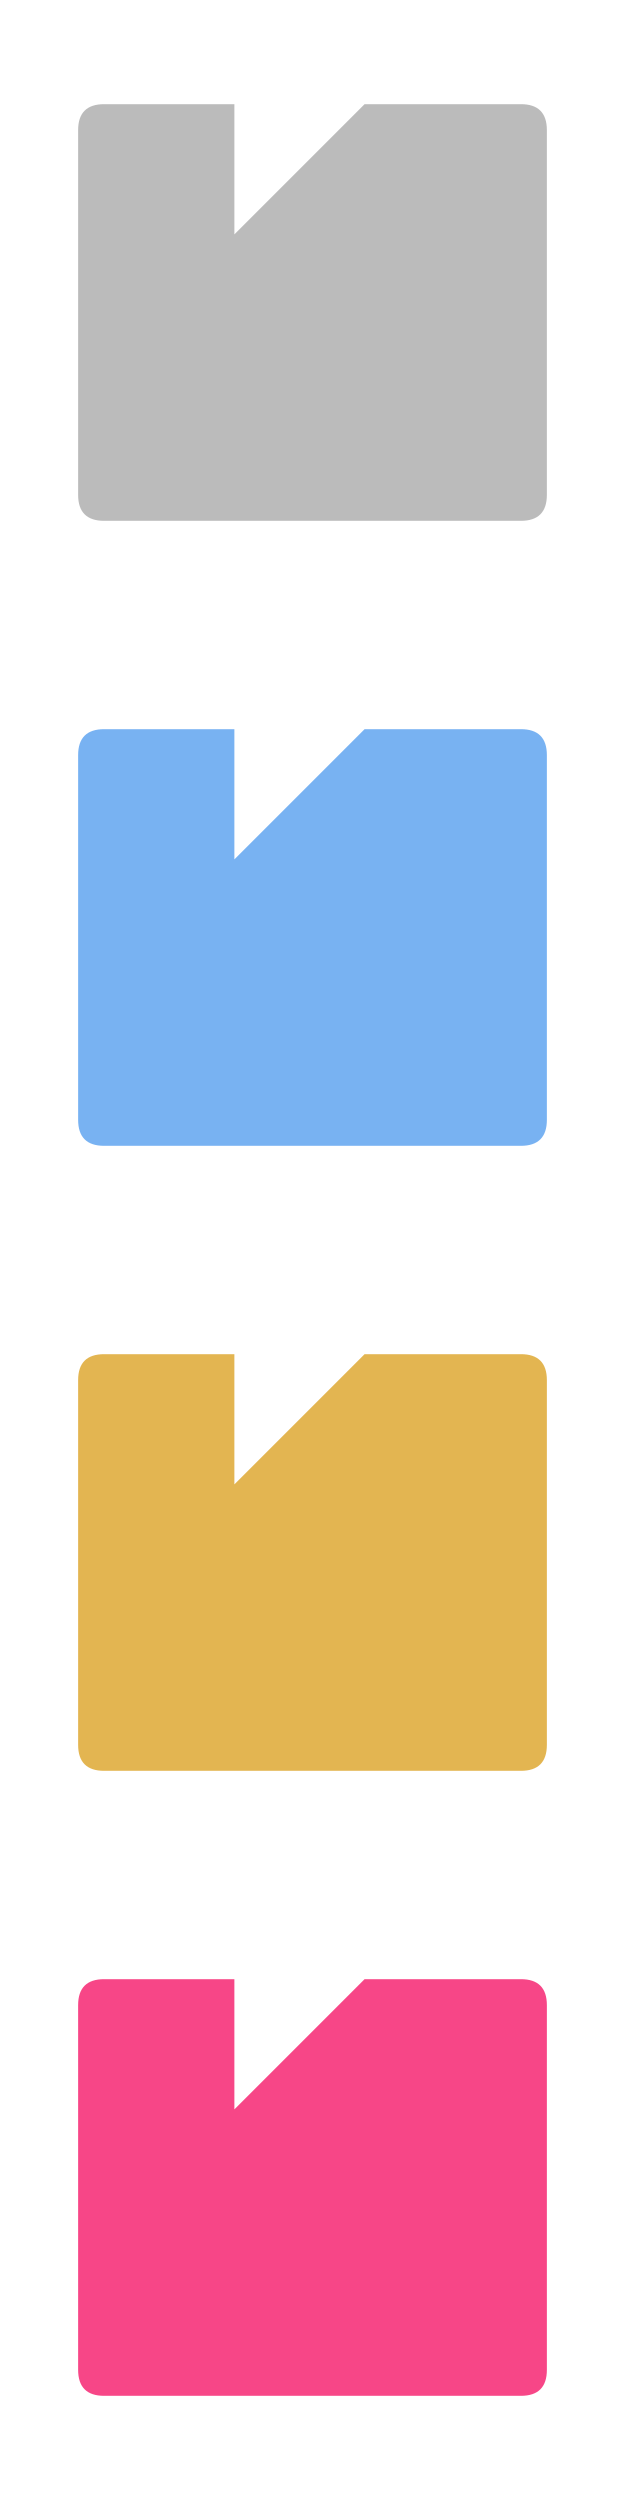
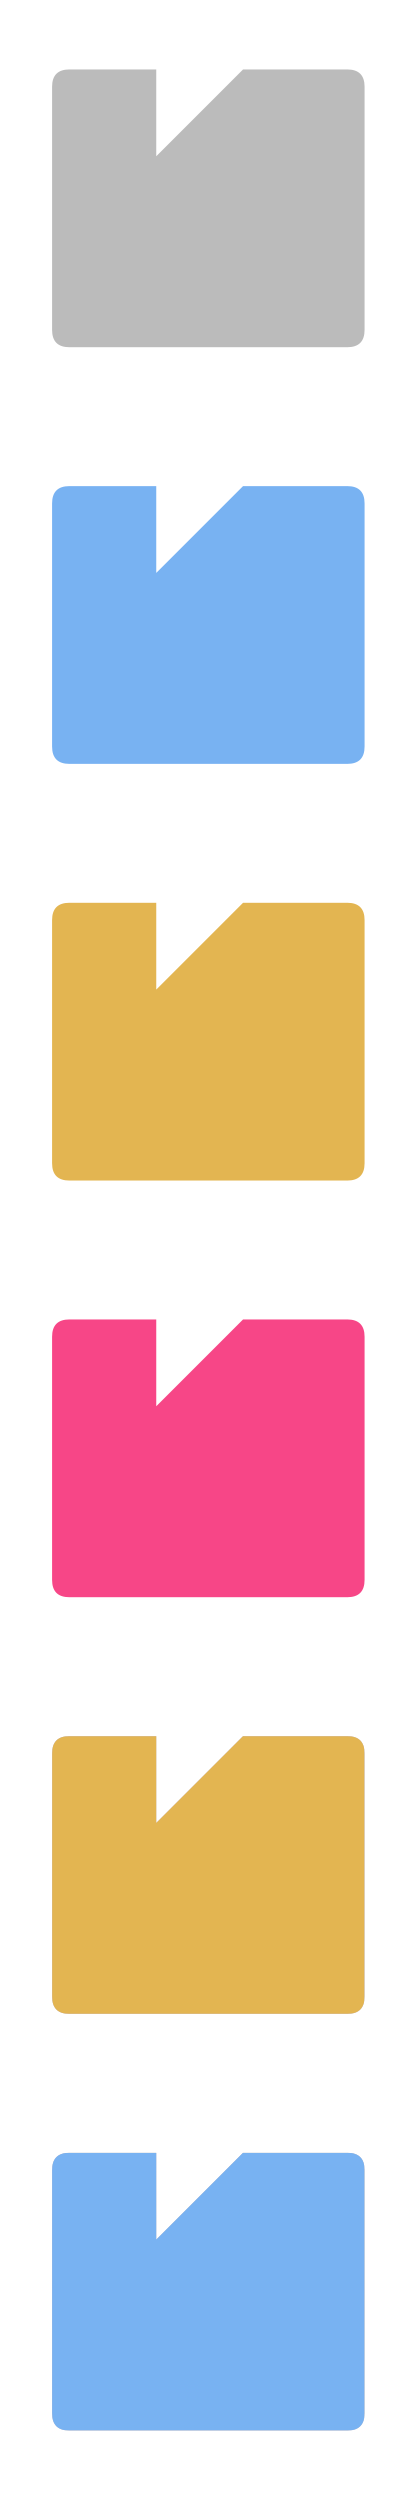
- <svg xmlns="http://www.w3.org/2000/svg" xmlns:xlink="http://www.w3.org/1999/xlink" width="24" height="96" viewbox="0 0 24 96">
+ <svg xmlns="http://www.w3.org/2000/svg" xmlns:xlink="http://www.w3.org/1999/xlink" width="24" height="144" viewbox="0 0 24 144">
  <defs>
    <path id="ungit" d="M9 4 h -5 q -1 0, -1 1 v 14 q 0 1, 1 1 h 16 q 1 0, 1 -1 v -14 q 0 -1, -1 -1 h -6 l -5, 5" />
+     <filter id="install" primitiveUnits="objectBoundingBox" x="0%" y="0%" width="100%" height="100%">
+       <feFlood x="0%" y="0%" width="100%" height="100%" flood-color="#e3b551" />
+       <feOffset>
+         <animate attributeName="dx" from="-1" to="1" dur="1.5s" repeatCount="indefinite" />
+       </feOffset>
+       <feComposite operator="in" in2="SourceGraphic" />
+       <feComposite operator="over" in2="SourceGraphic" />
+     </filter>
+     <filter id="startup" primitiveUnits="objectBoundingBox" x="0%" y="0%" width="100%" height="100%">
+       <feFlood x="0%" y="0%" width="100%" height="100%" flood-color="#78b2f2" />
+       <feOffset>
+         <animate attributeName="dx" from="-1" to="1" dur="1.5s" repeatCount="indefinite" />
+       </feOffset>
+       <feComposite operator="in" in2="SourceGraphic" />
+       <feComposite operator="over" in2="SourceGraphic" />
+     </filter>
  </defs>
  <use xlink:href="#ungit" fill="#bbbbbb" />
  <use xlink:href="#ungit" y="24" fill="#78b2f2" />
  <use xlink:href="#ungit" y="48" fill="#e3b551" />
  <use xlink:href="#ungit" y="72" fill="#f74687" />
+   <use xlink:href="#ungit" y="96" fill="#bbbbbb" filter="url(#install)" />
+   <use xlink:href="#ungit" y="120" fill="#bbbbbb" filter="url(#startup)" />
</svg>
